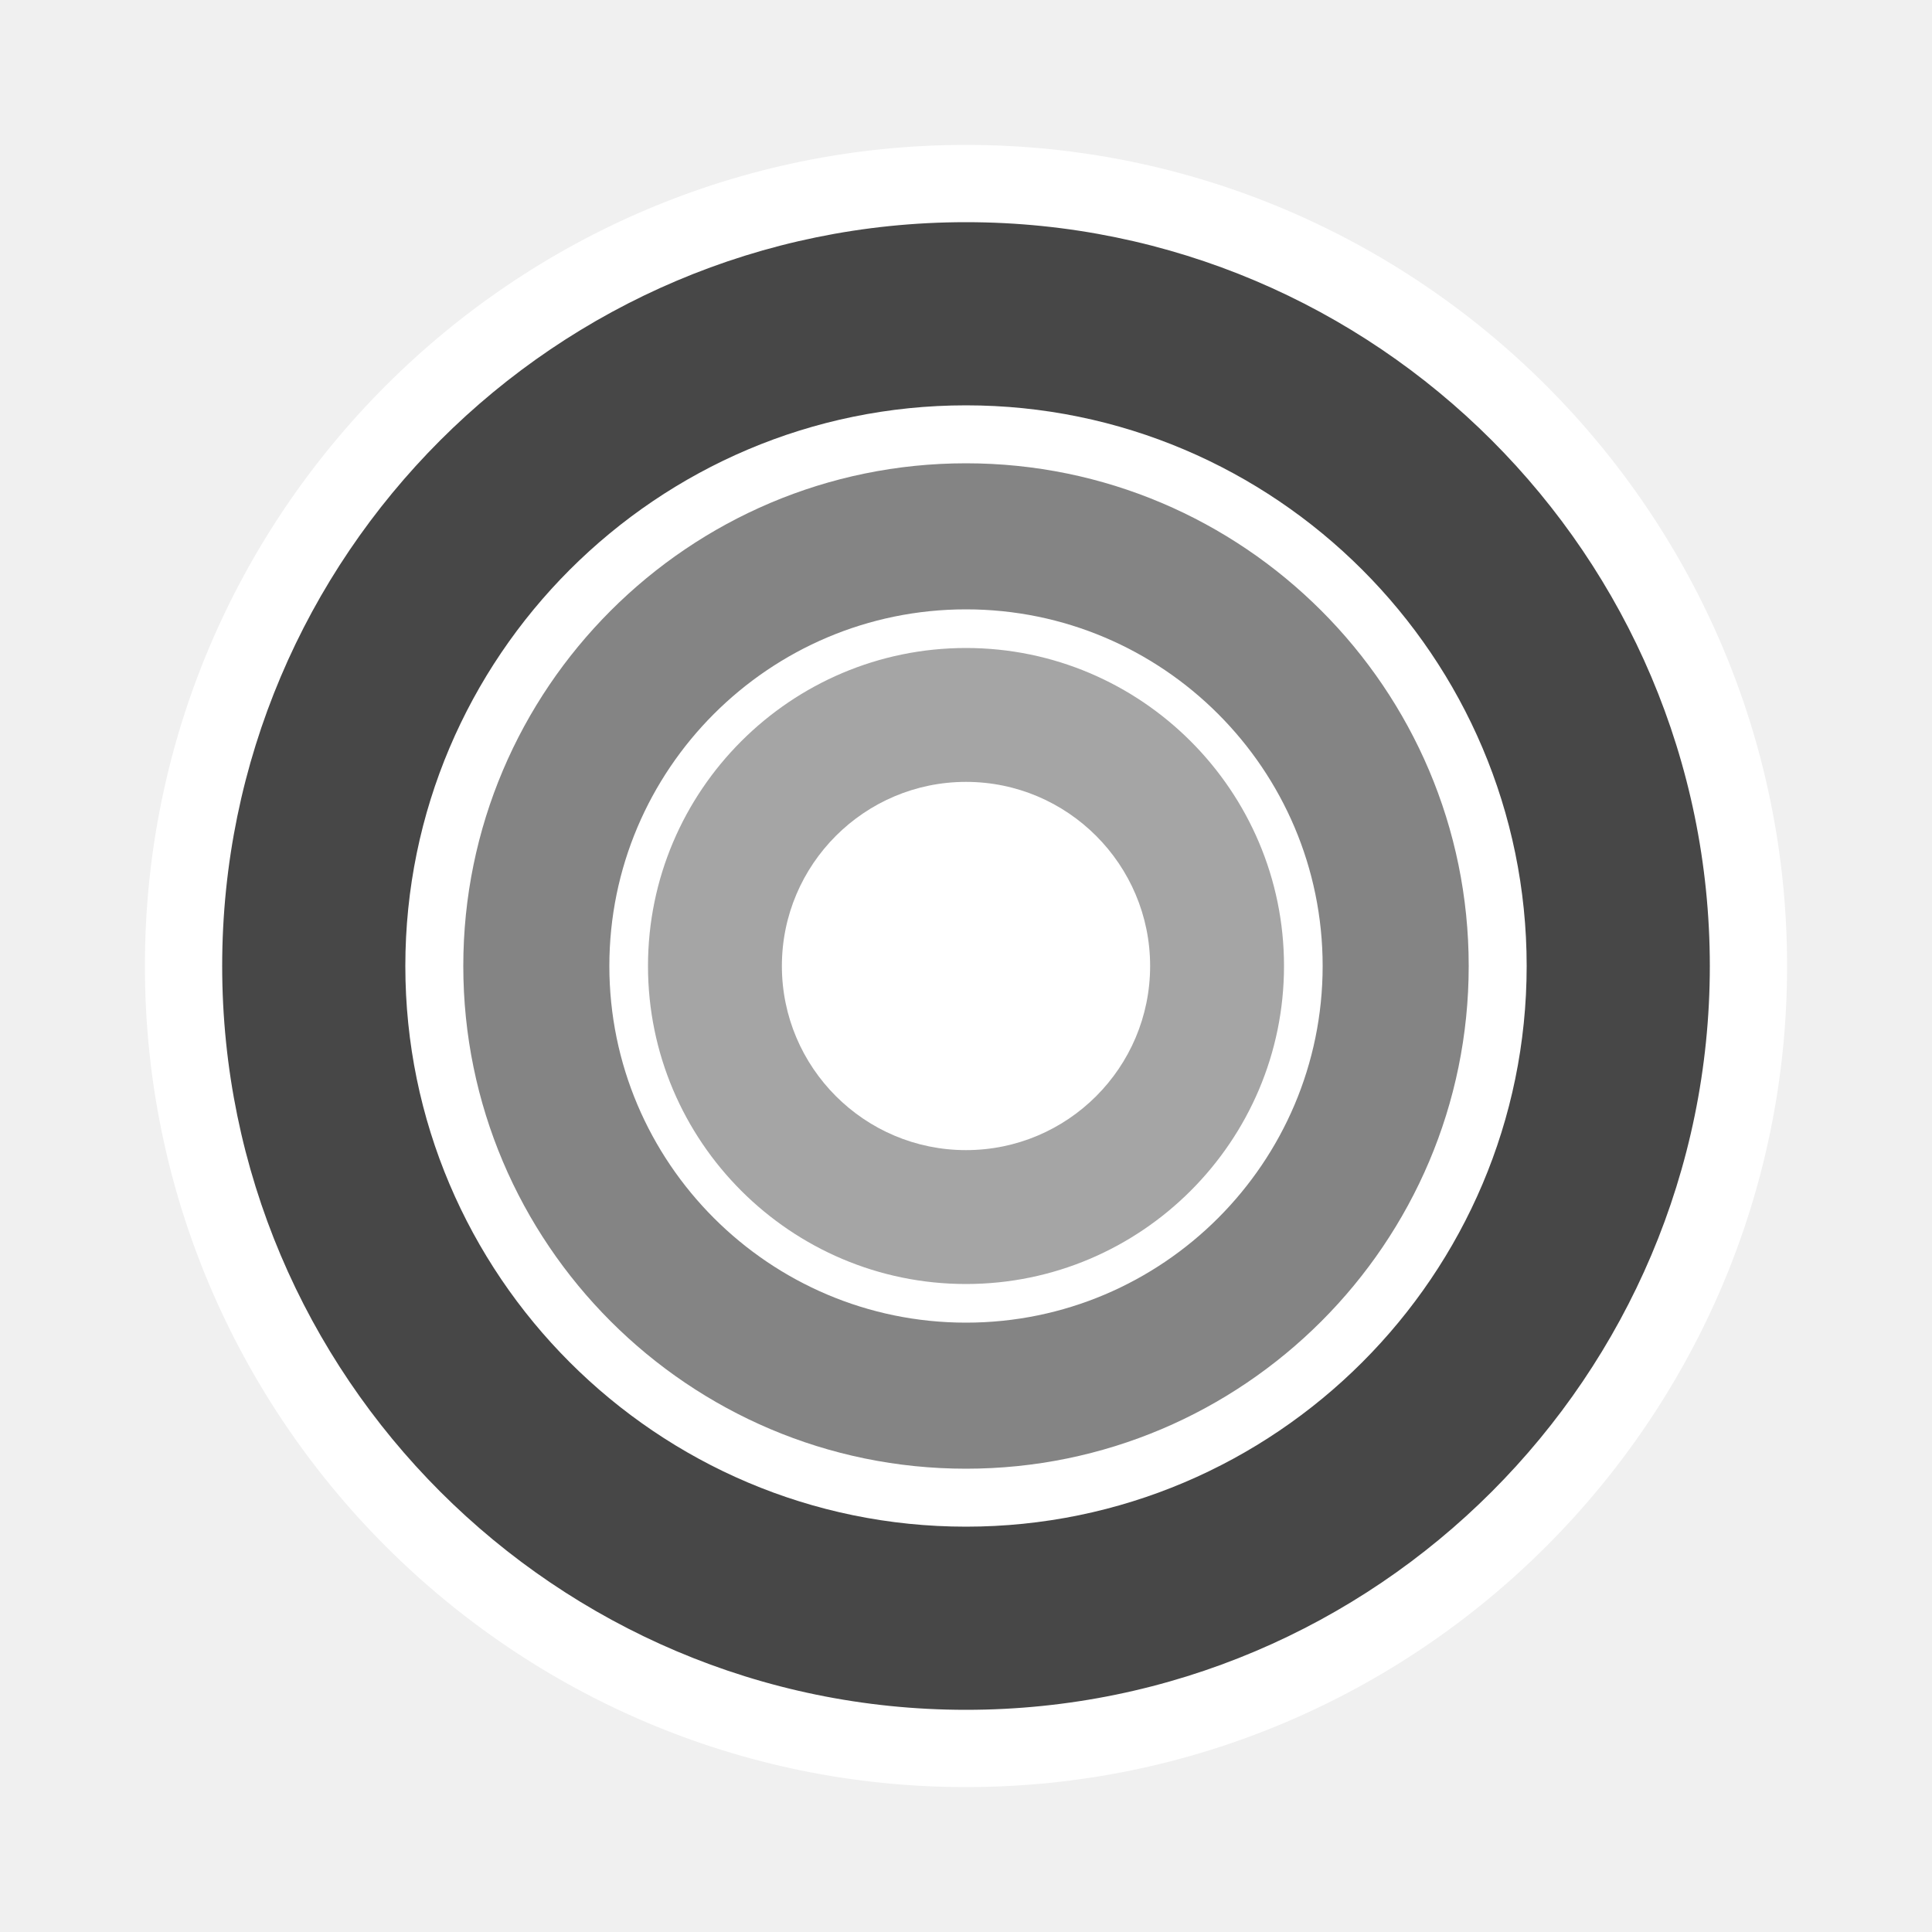
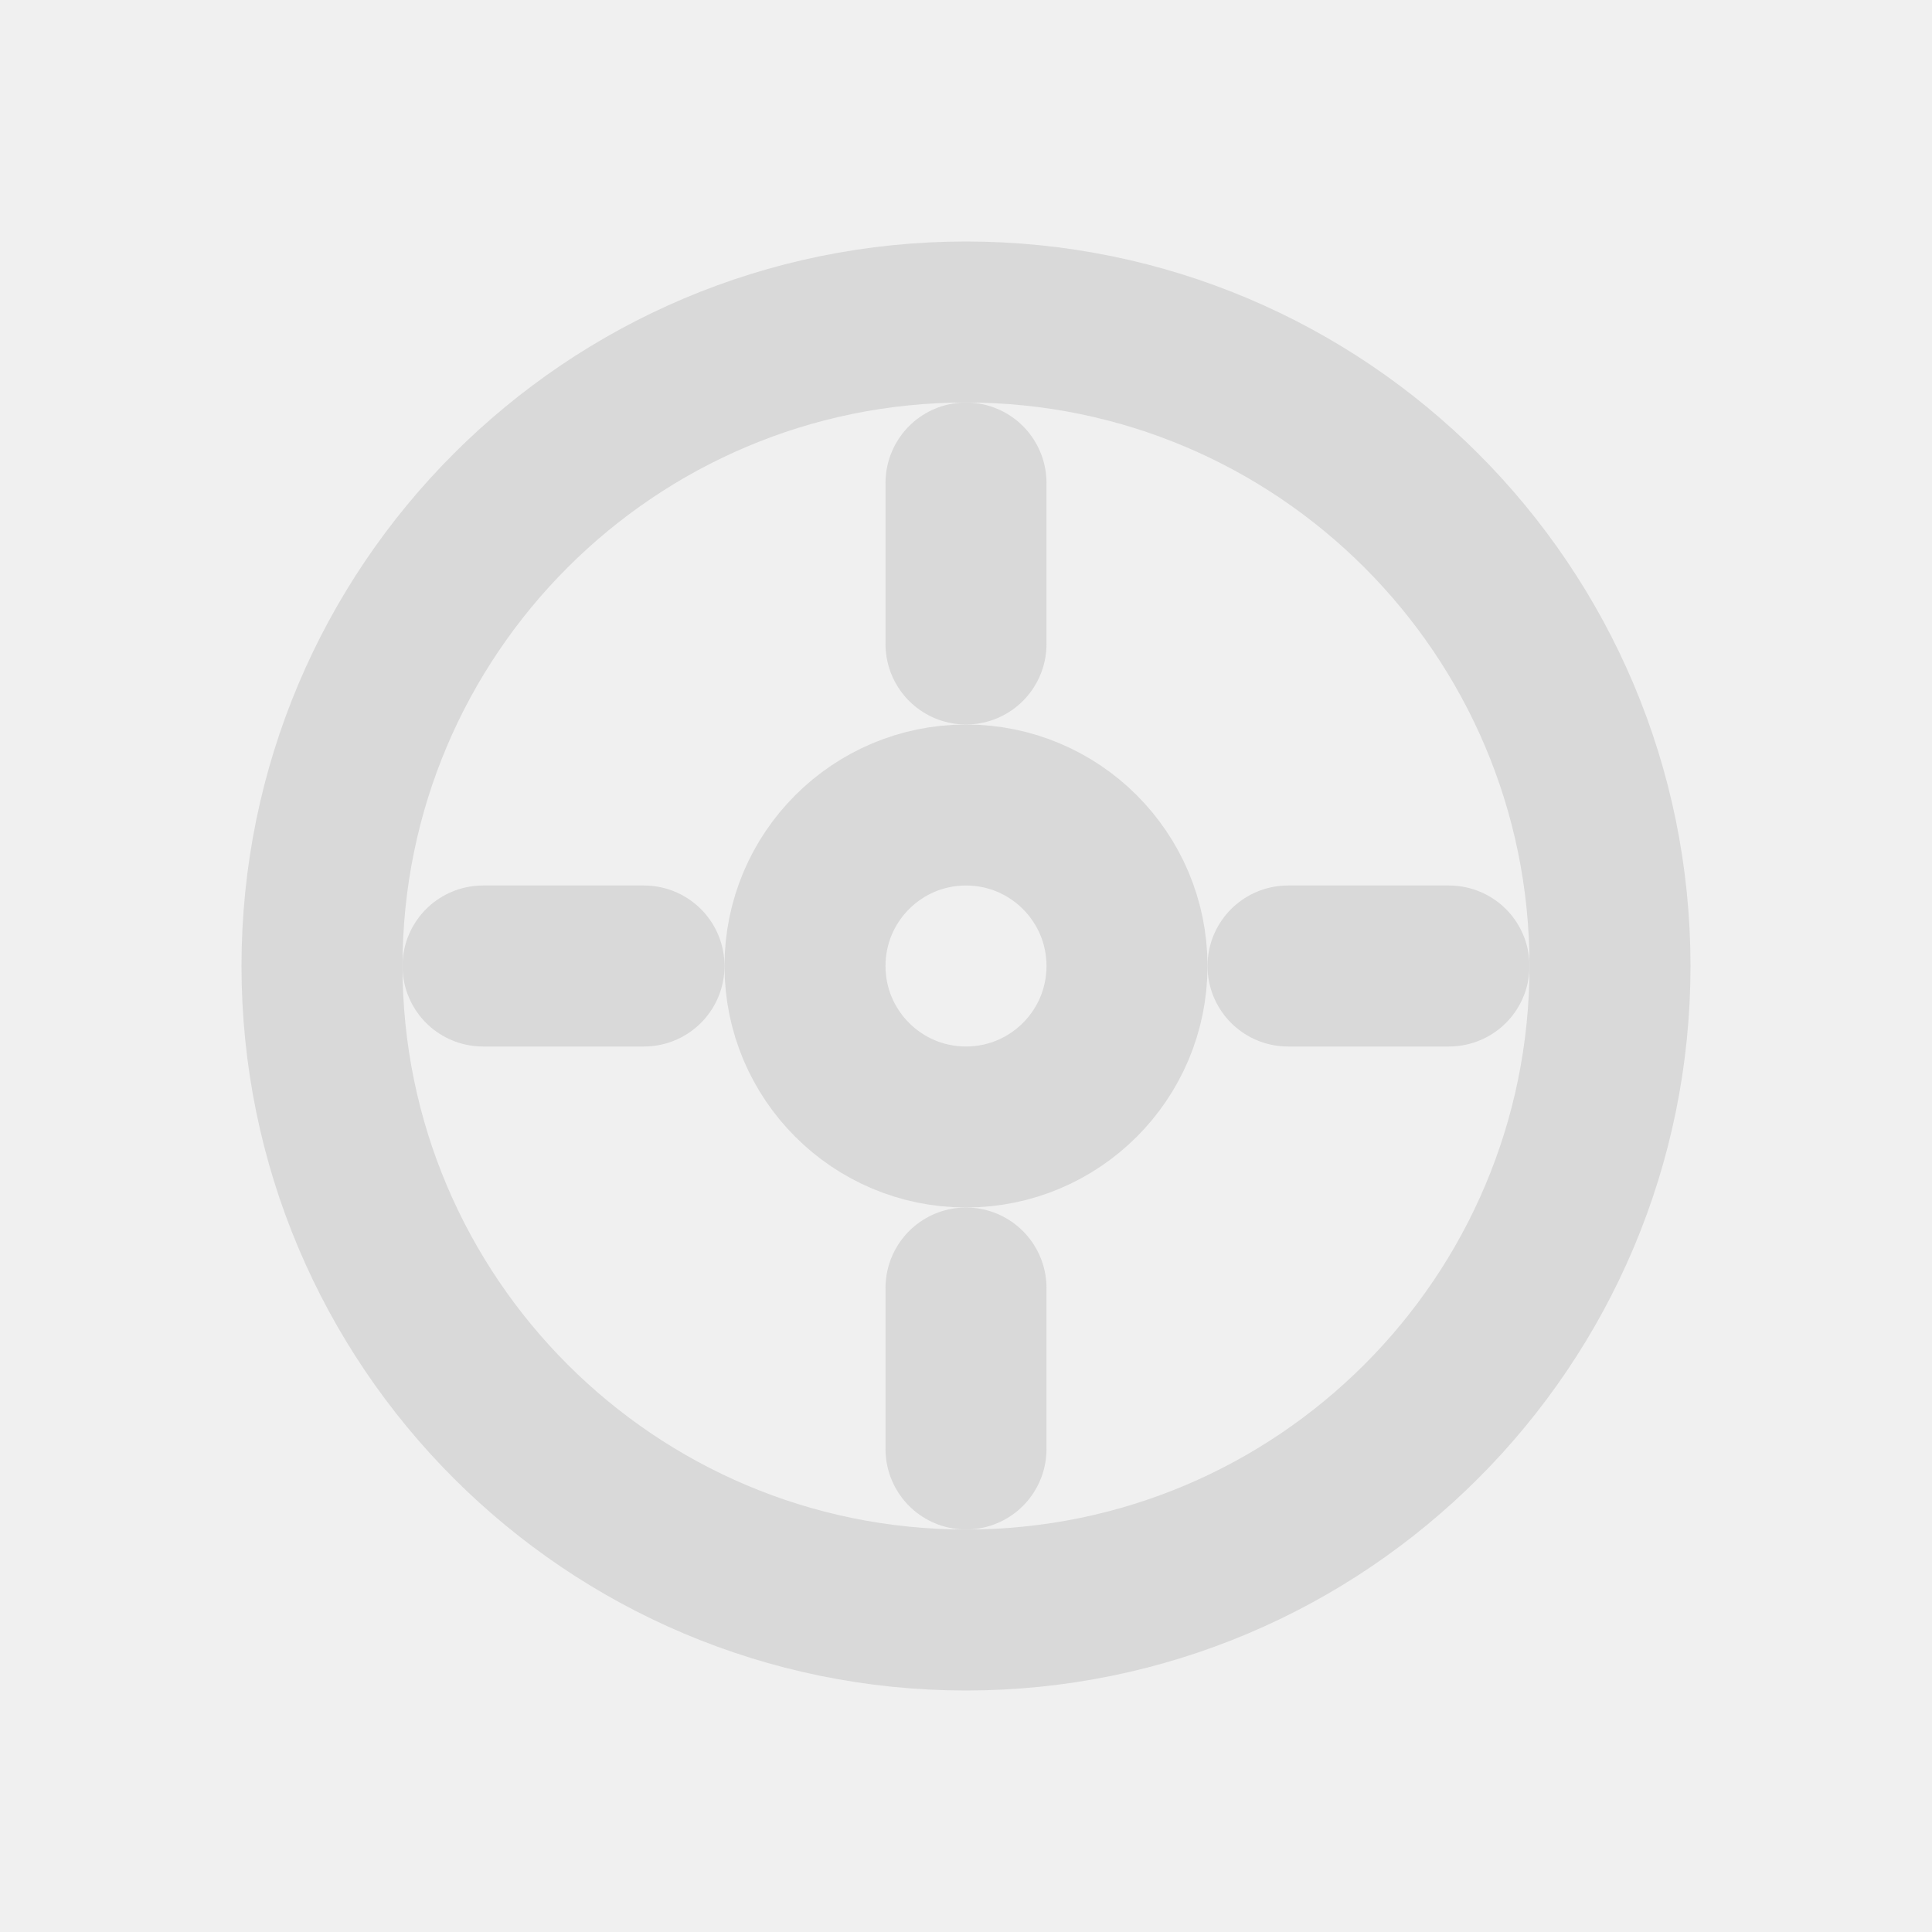
- <svg xmlns="http://www.w3.org/2000/svg" viewBox="0 0 100 100">
-   <circle cx="50" cy="50" r="40.5" fill="#474747" />
-   <path fill="#fff" d="M50 92.5C26.57 92.5 7.5 73.43 7.5 50S26.57 7.5 50 7.5 92.5 26.57 92.5 50 73.43 92.5 50 92.5m0-81c-21.23 0-38.5 17.27-38.5 38.5S28.77 88.5 50 88.5 88.5 71.23 88.5 50 71.23 11.5 50 11.5" />
-   <circle cx="50" cy="50" r="27.52" fill="#848484" />
-   <path fill="#fff" d="M50 79.02C34 79.02 20.98 66 20.98 50S34 20.98 50 20.98 79.02 34 79.02 50 66 79.02 50 79.02m0-55.04c-14.35 0-26.02 11.67-26.02 26.02S35.65 76.02 50 76.02 76.02 64.35 76.02 50 64.35 23.98 50 23.98" />
-   <circle cx="50" cy="50" r="17.46" fill="#a5a5a5" />
-   <path fill="#fff" d="M50 68.46c-10.18 0-18.46-8.28-18.46-18.46S39.82 31.54 50 31.54 68.46 39.82 68.46 50 60.18 68.46 50 68.46m0-34.92c-9.07 0-16.46 7.38-16.46 16.46S40.93 66.46 50 66.46 66.46 59.07 66.46 50 59.07 33.54 50 33.54" />
-   <circle cx="50" cy="50" r="9.03" fill="#fff" />
-   <path fill="#fff" d="M50 59.53c-5.26 0-9.53-4.28-9.53-9.53 0-5.26 4.28-9.53 9.53-9.53 5.26 0 9.53 4.28 9.53 9.53 0 5.26-4.27 9.53-9.53 9.53m0-18.06c-4.71 0-8.53 3.83-8.53 8.53 0 4.71 3.83 8.53 8.53 8.53 4.71 0 8.53-3.83 8.53-8.53 0-4.71-3.82-8.53-8.53-8.53" />
+ <svg xmlns="http://www.w3.org/2000/svg" viewBox="0 0 24 24" fill="none" stroke="#d9d9d9" stroke-width="2" stroke-linecap="round" stroke-linejoin="round">
+   <circle cx="12" cy="12" r="2" />
+   <path d="M12 6v2M12 16v2M6 12h2M16 12h2" />
+   <circle cx="12" cy="12" r="8" />
</svg>
